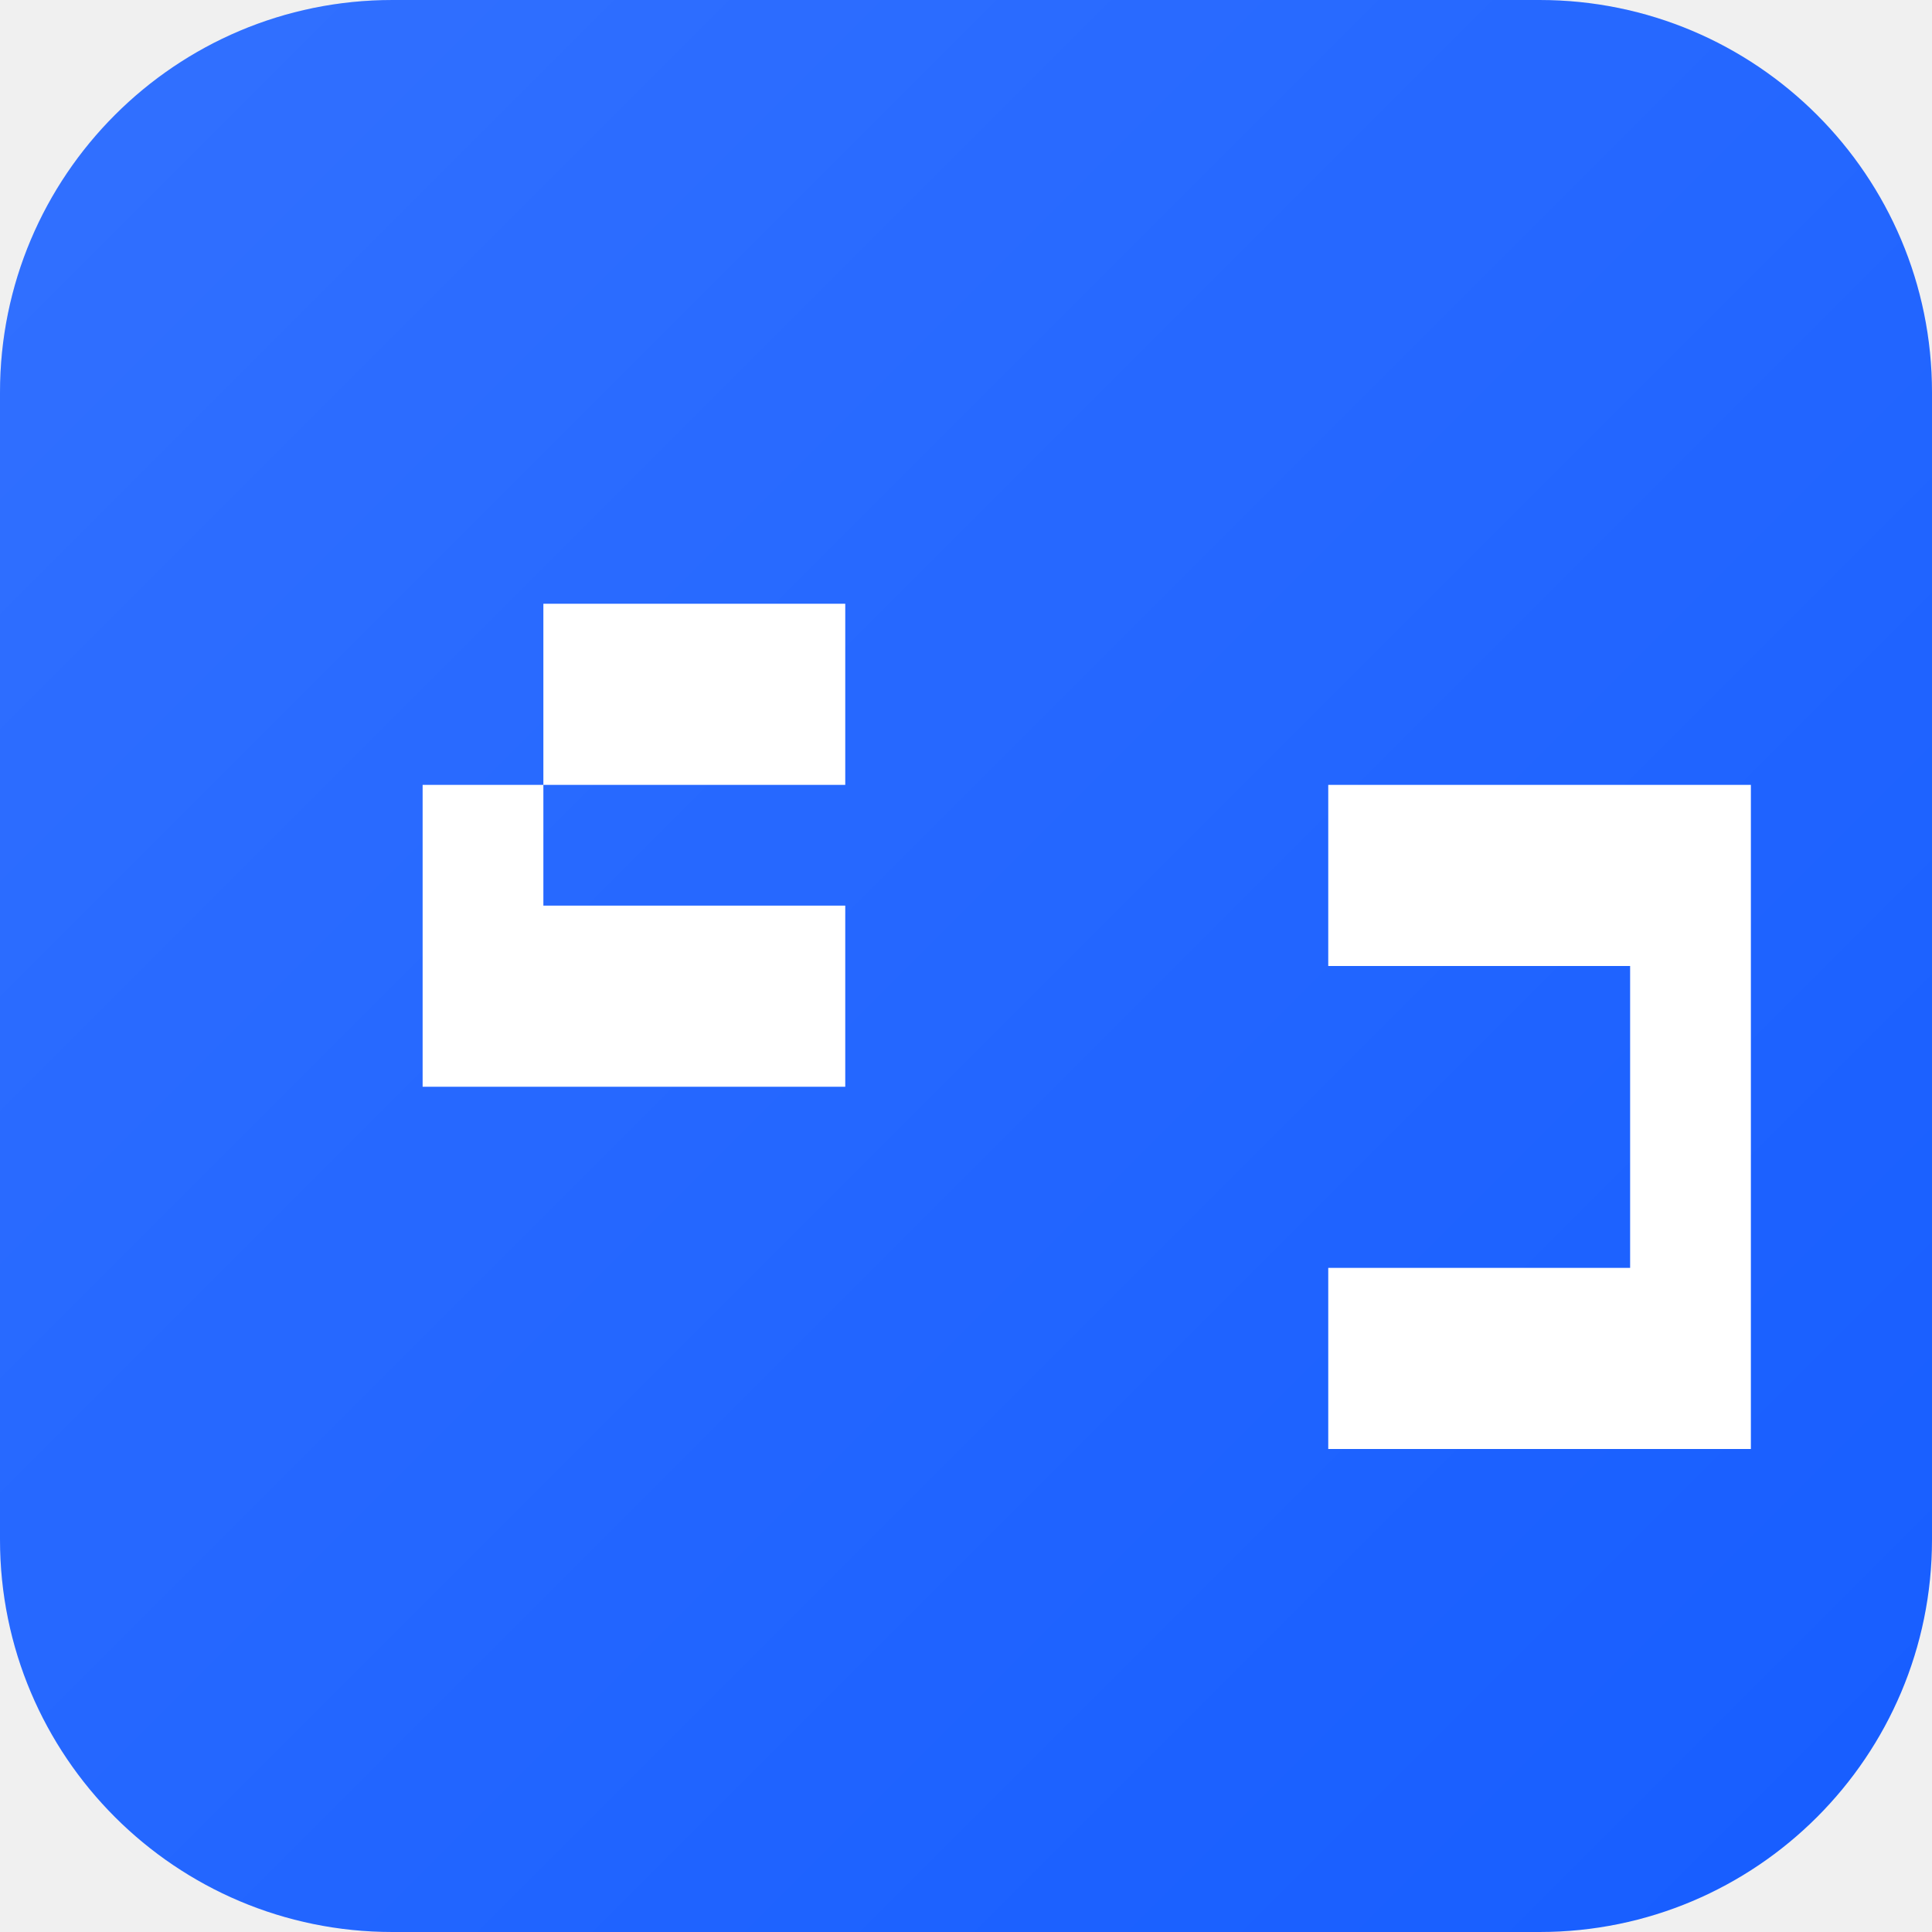
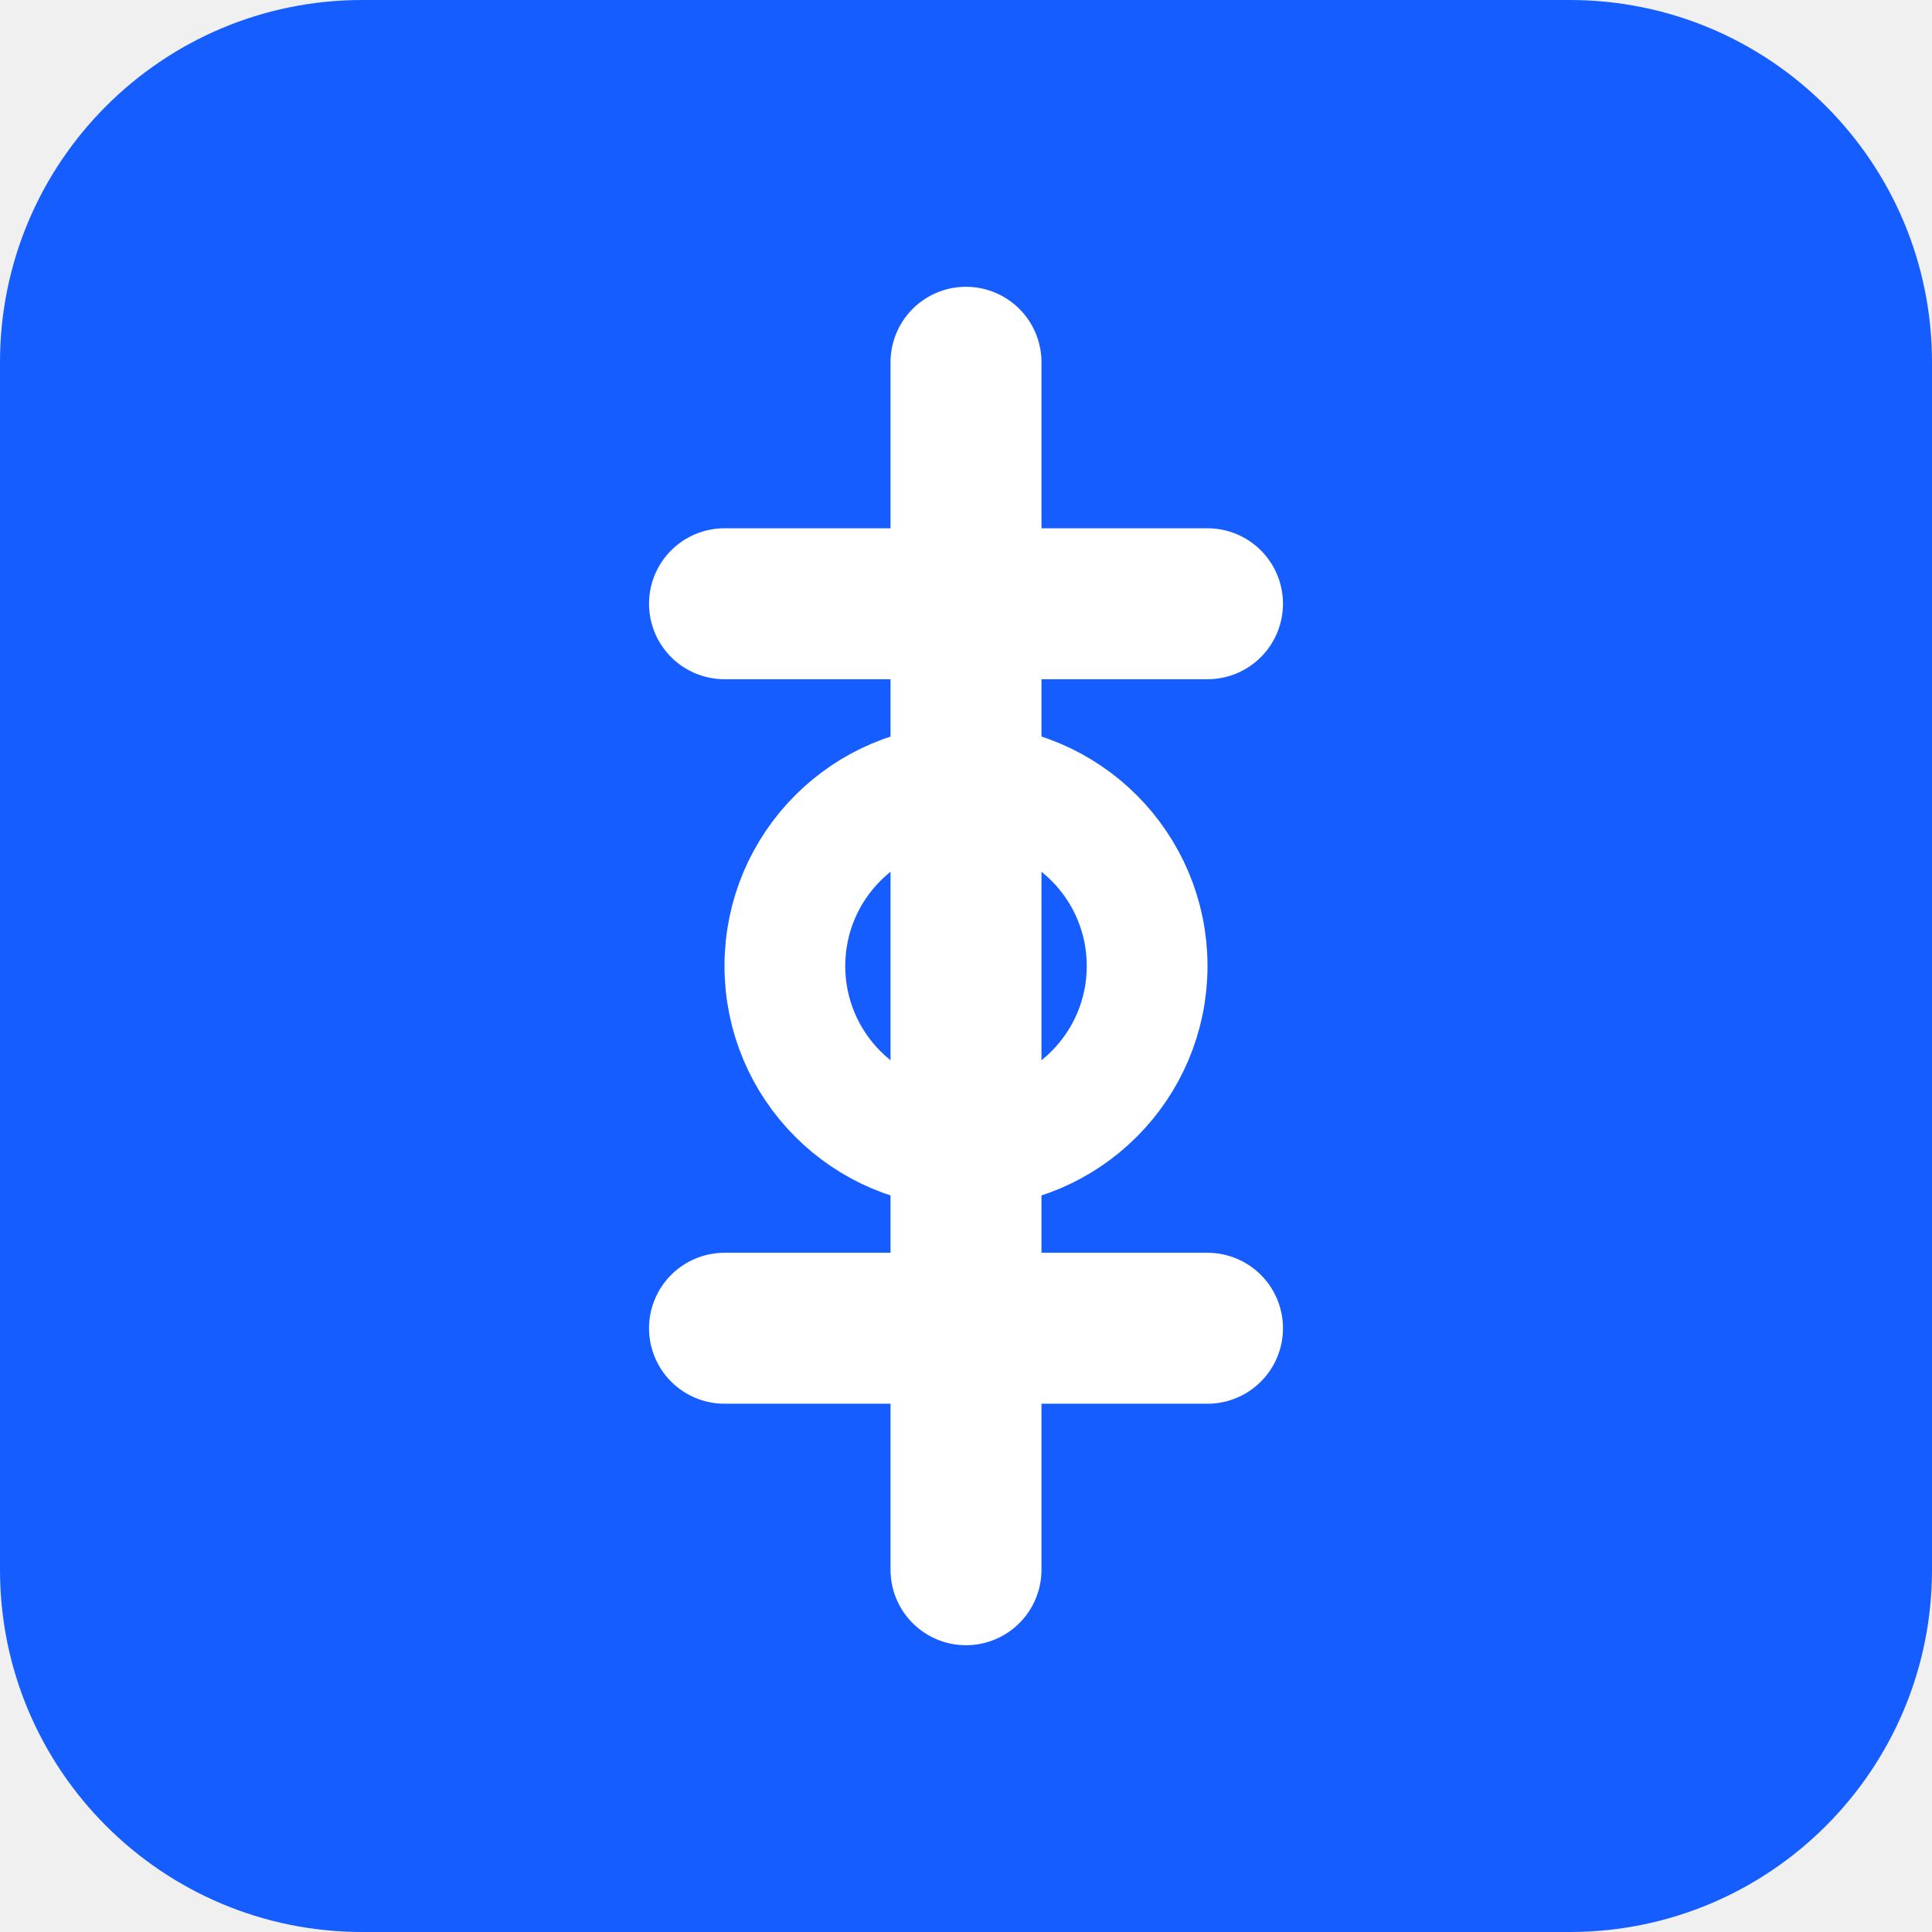
- <svg xmlns="http://www.w3.org/2000/svg" viewBox="0 0 256 256">
-   <rect width="256" height="256" rx="52" fill="#165DFF" />
-   <rect width="256" height="256" rx="52" fill="url(#grad)" opacity="0.3" />
-   <defs>
-     <linearGradient id="grad" x1="0%" y1="0%" x2="100%" y2="100%">
-       <stop offset="0%" style="stop-color:#FFFFFF;stop-opacity:0.4" />
-       <stop offset="100%" style="stop-color:#FFFFFF;stop-opacity:0" />
-     </linearGradient>
-   </defs>
-   <path d="M208 84 L168 84 L168 108 L208 108 L208 148 L168 148 L168 172 L224 172 L224 84 Z M48 84 L104 84 L104 60 L64 60 L64 100 L104 100 L104 124 L48 124 Z" fill="white" transform="translate(8, 20)" />
+ <svg xmlns="http://www.w3.org/2000/svg" viewBox="0 0 64 64">
+   <rect width="64" height="64" rx="12" fill="#165DFF" />
+   <path d="M32 12 L32 52 M24 20 L40 20 M24 44 L40 44" stroke="white" stroke-width="5" stroke-linecap="round" fill="none" />
+   <circle cx="32" cy="32" r="6" stroke="white" stroke-width="4" fill="none" />
</svg>
